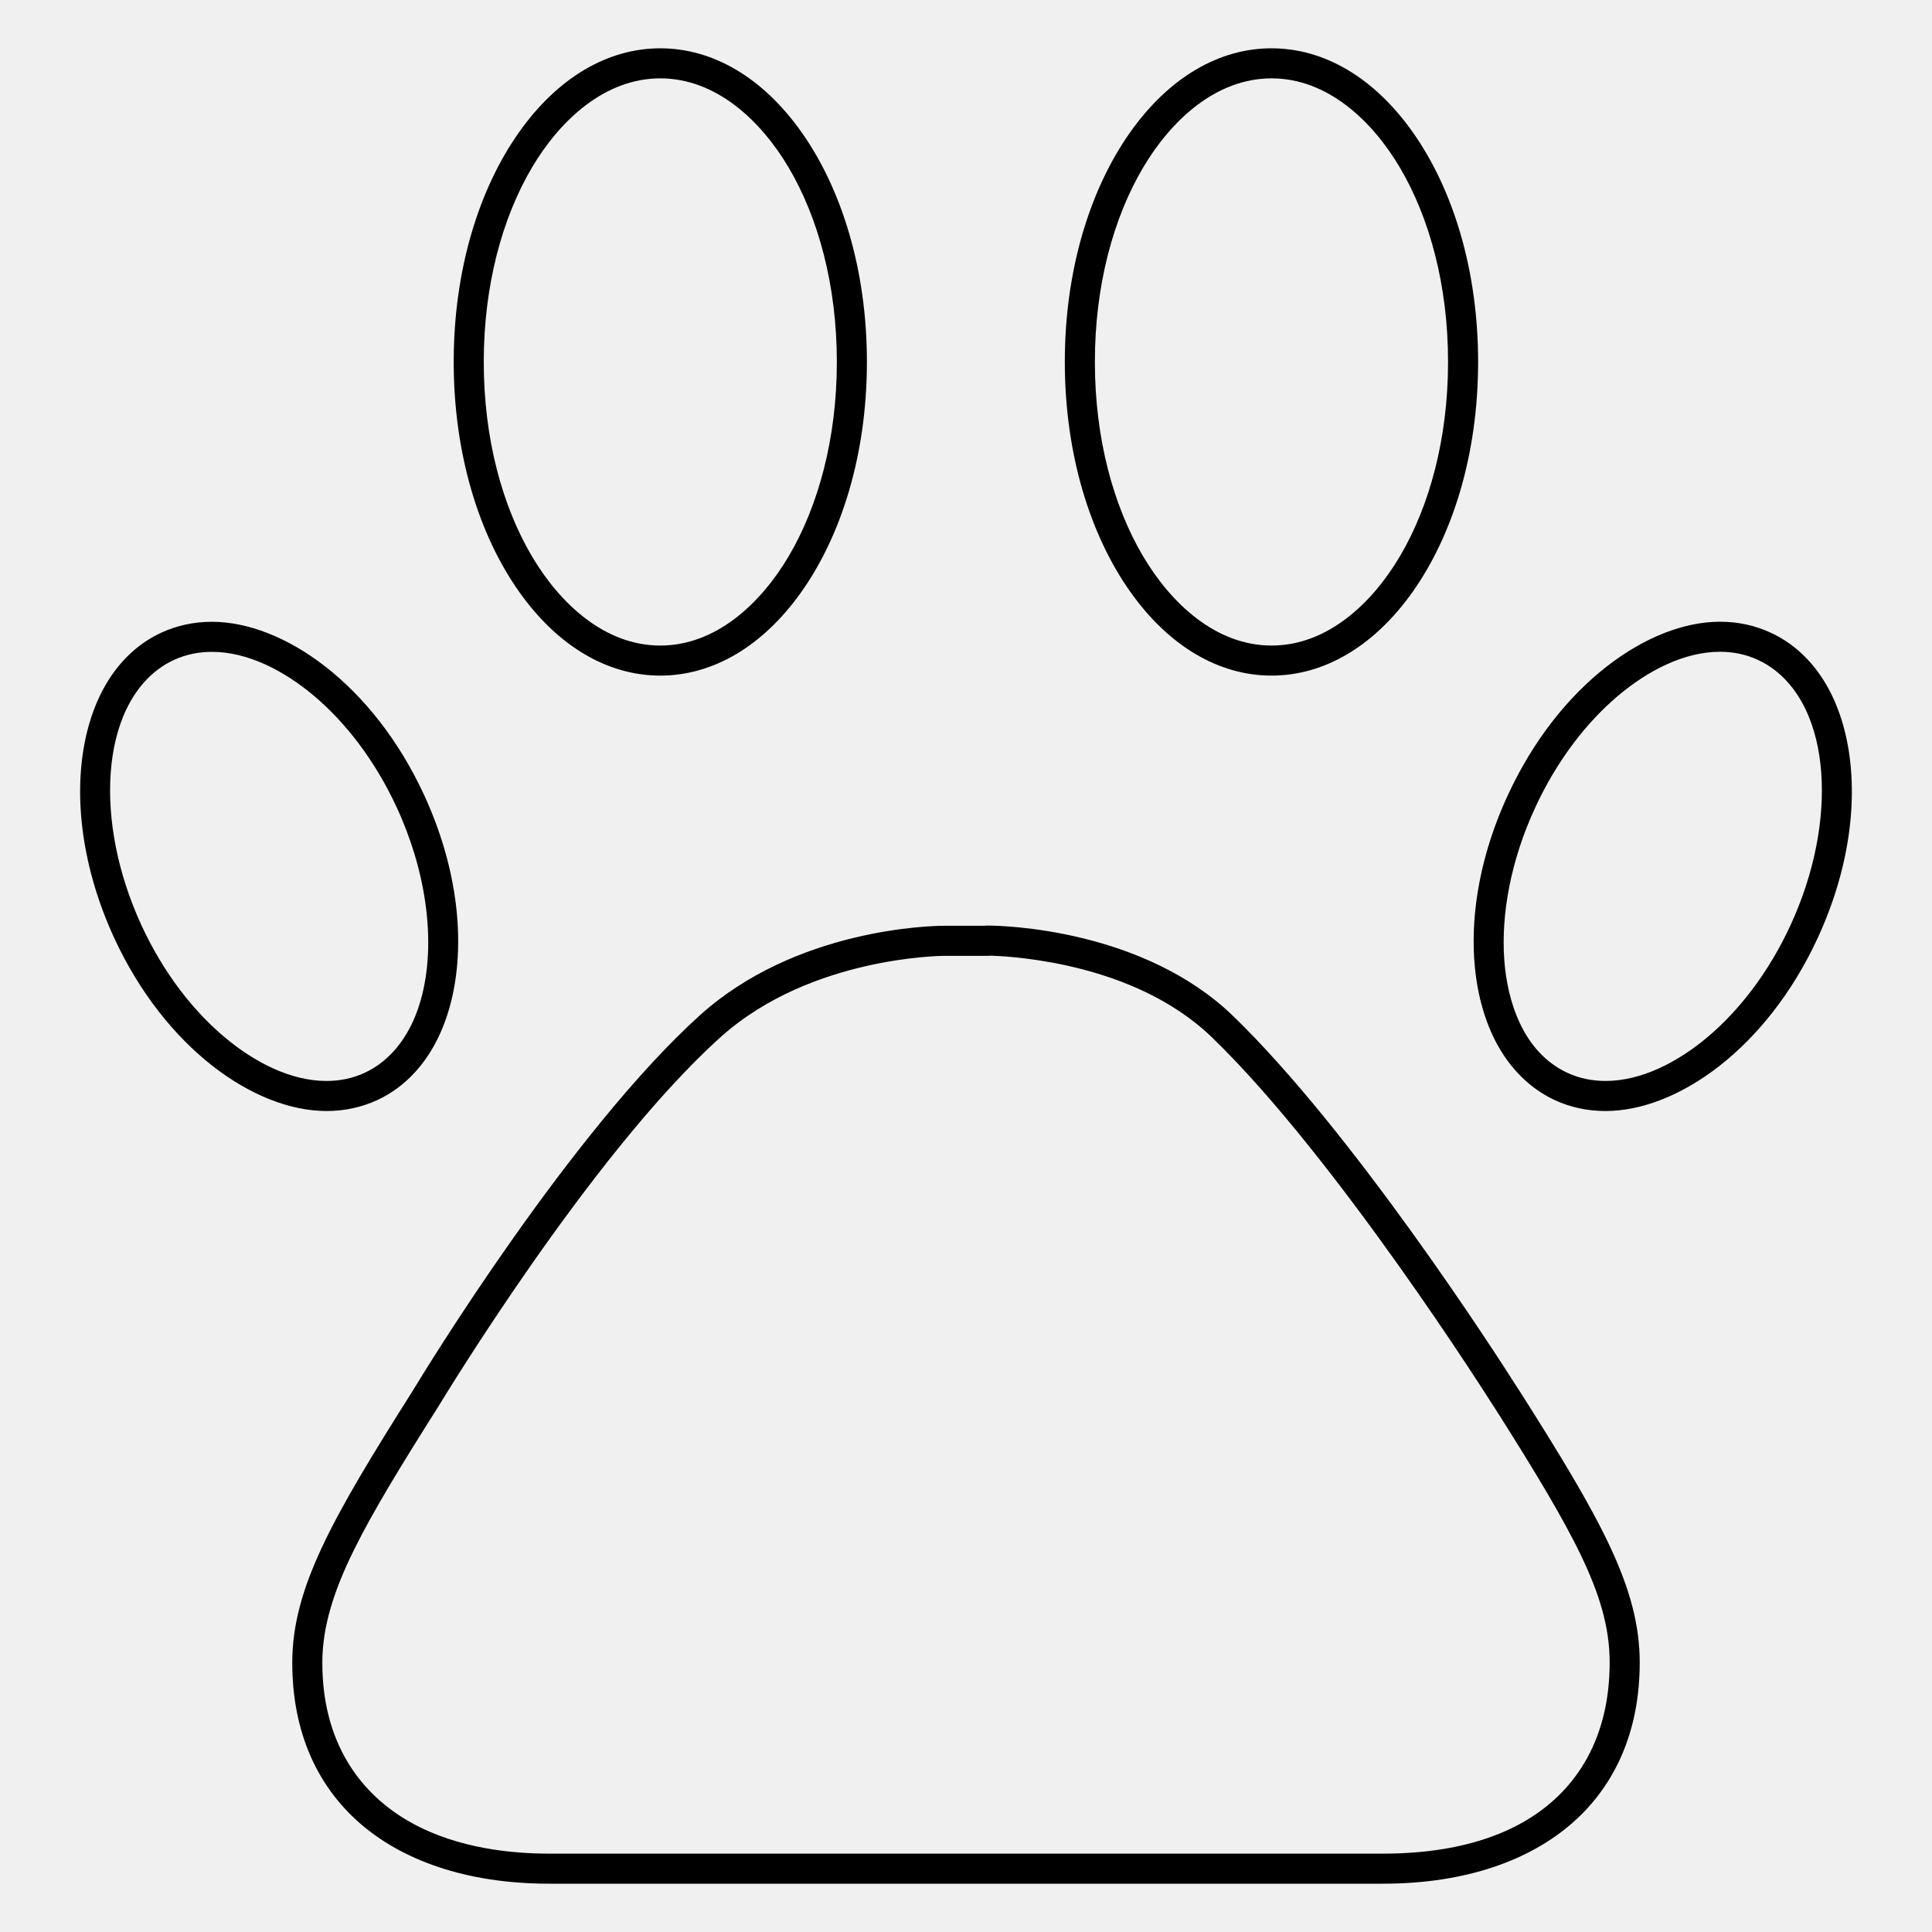
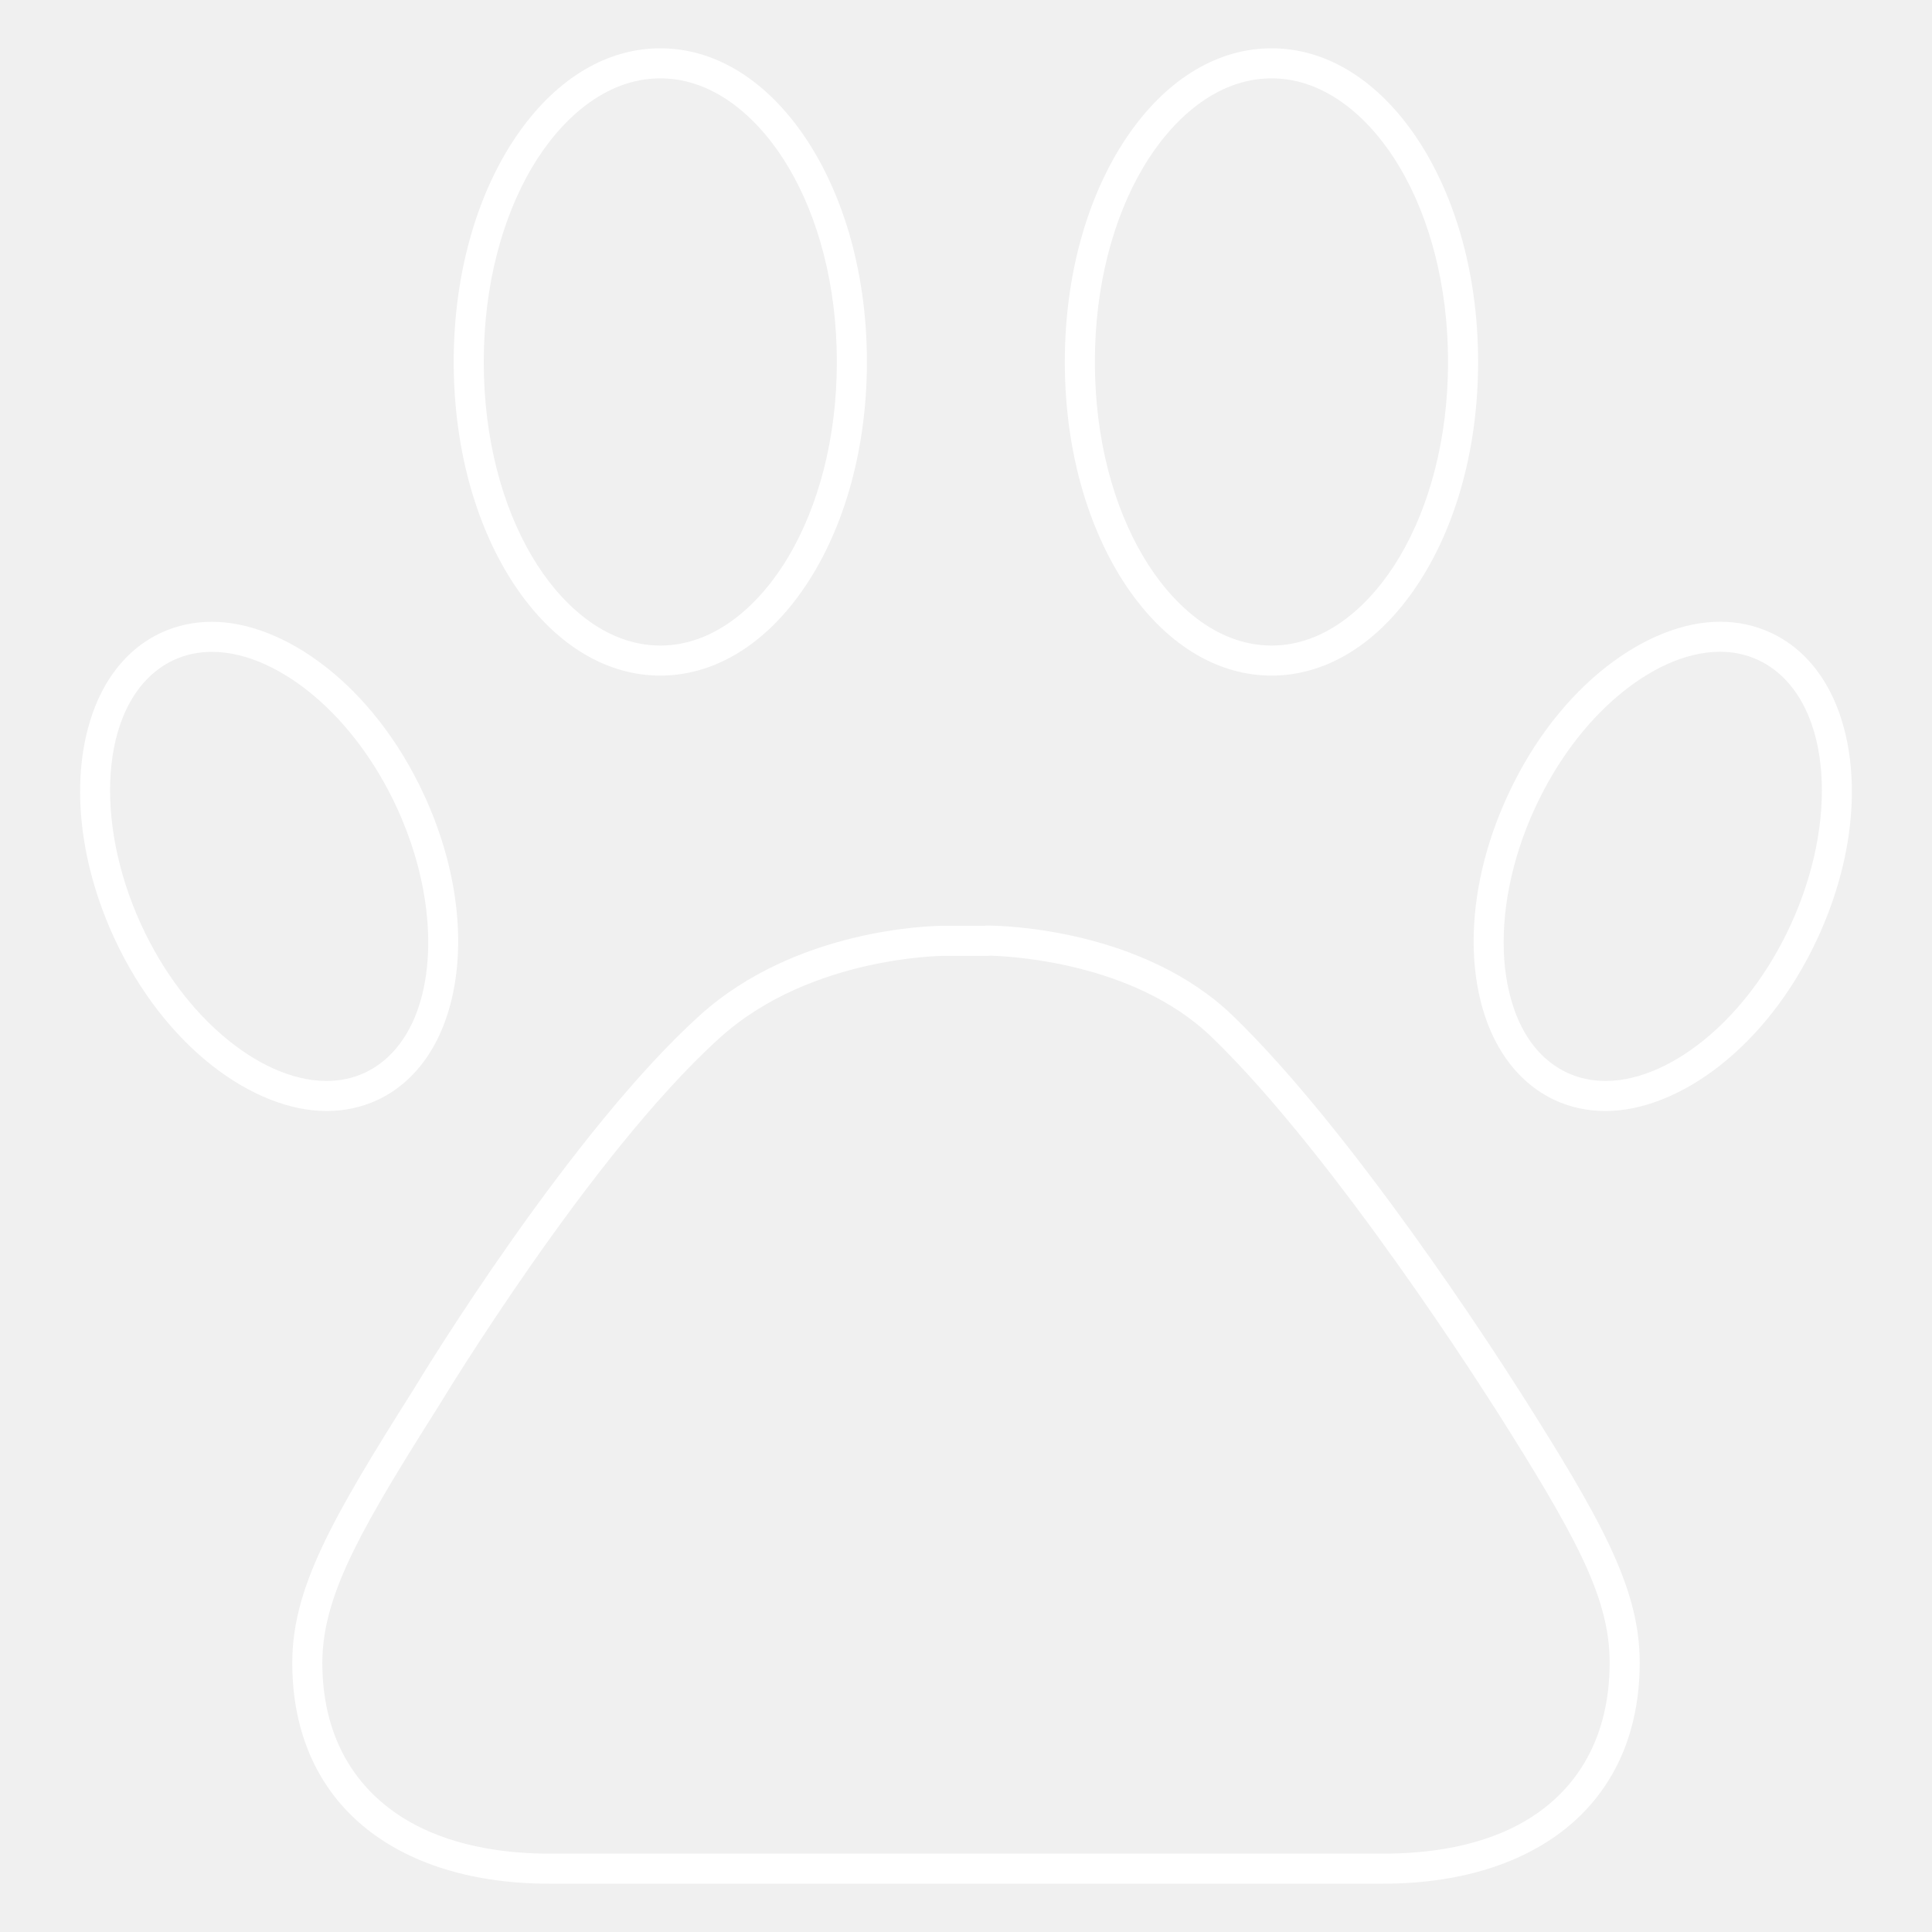
<svg xmlns="http://www.w3.org/2000/svg" width="200" height="200" viewBox="0 0 200 200" fill="none">
-   <path fill-rule="evenodd" clip-rule="evenodd" d="M157.03 143.576L157.101 143.688L157.178 143.796C157.18 143.799 157.185 143.806 157.194 143.82C157.203 143.833 157.216 143.853 157.233 143.88C165.683 157.192 169.743 164.349 169.743 172.098C169.743 179.278 167.158 184.838 162.832 188.657C158.443 192.533 151.815 195 143.145 195H56.861C48.187 195 41.556 192.535 37.165 188.663C32.839 184.847 30.255 179.295 30.255 172.126C30.255 164.456 34.305 157.288 42.737 143.955L42.764 143.912L42.791 143.869C43.301 143.025 47.384 136.313 53.058 128.269C58.785 120.15 65.906 111.002 72.482 105.075C82.371 96.175 96.228 95.835 97.774 95.835H101.898L102.097 95.819C102.117 95.817 102.155 95.815 102.214 95.815C102.937 95.816 106.993 95.883 112.068 97.121C117.209 98.376 123.033 100.743 127.578 105.107C140.039 117.122 154.9 140.221 157.03 143.576ZM74.565 107.389L74.563 107.39C67.711 113.565 60.424 123.162 54.968 130.973C49.58 138.688 45.72 145.04 45.439 145.504L45.404 145.56C41.595 151.581 38.636 156.4 36.641 160.451C34.641 164.512 33.367 168.268 33.367 172.126C33.367 176.113 34.274 179.558 36 182.428C37.721 185.29 40.09 187.305 42.599 188.697C47.466 191.396 53.108 191.888 56.861 191.888H143.145C147.706 191.888 153.422 191.223 158.149 188.349C163.277 185.23 166.631 179.872 166.632 172.097C166.632 168.479 165.591 165.036 163.673 161.036C161.786 157.101 158.874 152.278 154.812 145.87L154.732 145.743L154.644 145.621L154.636 145.61L154.626 145.595C154.619 145.585 154.611 145.573 154.602 145.559L154.596 145.549C154.452 145.321 138.402 119.864 125.426 107.352L125.418 107.344C121.3 103.39 116.053 101.367 111.886 100.298C107.656 99.213 104.051 98.988 102.78 98.941L102.545 98.932L102.31 98.945C102.28 98.947 102.25 98.948 102.219 98.948H97.76L97.741 98.948C97.462 98.95 94.057 99 89.61 100.019C85.217 101.026 79.353 103.079 74.565 107.389ZM89.742 37.465V37.465C89.742 47.098 87.078 55.424 83.009 61.203C78.948 66.97 73.735 69.938 68.354 69.938C62.973 69.938 57.761 66.97 53.7 61.203C49.631 55.424 46.967 47.099 46.967 37.465C46.967 27.834 49.63 19.511 53.7 13.734C57.761 7.968 62.973 5 68.354 5C73.735 5 78.948 7.968 83.01 13.734C87.079 19.511 89.743 27.834 89.742 37.465ZM50.078 37.465V37.465C50.078 45.418 52.009 52.408 55.055 57.57C57.934 62.452 62.575 66.827 68.354 66.827C74.132 66.827 78.773 62.452 81.653 57.57C84.698 52.408 86.63 45.418 86.63 37.465C86.63 29.515 84.699 22.526 81.653 17.365C78.773 12.484 74.132 8.112 68.354 8.112C62.576 8.112 57.935 12.485 55.055 17.365C52.01 22.526 50.078 29.515 50.078 37.465ZM14.647 95.793L14.65 95.801C16.92 100.708 19.975 104.608 23.208 107.336C26.302 109.947 30.076 111.9 33.795 111.901H33.796C35.125 111.901 36.452 111.651 37.733 111.064L37.746 111.058L37.759 111.052C38.469 110.722 39.104 110.314 39.672 109.851L39.672 109.851C41.007 108.763 41.967 107.372 42.633 105.987C43.591 103.994 44.101 101.702 44.267 99.359C44.501 96.07 44.084 92.352 42.944 88.532L43.902 82.292C47.236 89.525 48.07 96.685 46.98 102.398C45.895 108.09 43.008 112.039 39.053 113.882C37.415 114.632 35.668 115.012 33.797 115.012H33.795H33.795C26.35 115.011 17.107 108.526 11.823 97.101C8.487 89.853 7.655 82.685 8.748 76.971C9.838 71.276 12.732 67.331 16.693 65.496C18.312 64.751 20.063 64.368 21.941 64.368C29.377 64.368 38.616 70.854 43.901 82.291L42.944 88.531C42.456 86.896 41.835 85.242 41.076 83.596L41.074 83.593C38.805 78.682 35.753 74.779 32.523 72.049C29.431 69.436 25.66 67.48 21.94 67.48C20.615 67.48 19.287 67.728 18.002 68.319L17.992 68.323C15.613 69.424 14.057 71.407 13.102 73.385C12.139 75.379 11.627 77.673 11.459 80.018C11.122 84.718 12.115 90.295 14.647 95.793ZM42.944 88.531L42.944 88.532L39.672 109.851L42.944 88.531ZM153.014 37.465C153.014 47.099 150.351 55.424 146.282 61.203C142.222 66.971 137.011 69.938 131.633 69.938C126.246 69.938 121.029 66.969 116.966 61.202C112.894 55.423 110.229 47.098 110.229 37.465C110.229 27.835 112.894 19.512 116.966 13.735C121.029 7.969 126.246 5 131.633 5C137.012 5 142.222 7.967 146.283 13.733C150.351 19.511 153.014 27.834 153.014 37.465ZM149.902 37.465C149.902 29.515 147.972 22.527 144.928 17.366C142.05 12.486 137.411 8.112 131.633 8.112C125.855 8.112 121.209 12.481 118.325 17.363C115.275 22.524 113.341 29.514 113.341 37.465C113.341 45.419 115.275 52.41 118.324 57.572C121.209 62.456 125.854 66.827 131.633 66.827C137.412 66.827 142.051 62.45 144.928 57.569C147.972 52.407 149.902 45.417 149.902 37.465ZM183.301 65.495L183.302 65.495C187.268 67.331 190.163 71.278 191.252 76.974C192.345 82.688 191.511 89.853 188.171 97.096C182.893 108.527 173.652 115.013 166.205 115.013C164.329 115.013 162.58 114.631 160.976 113.896C156.986 112.038 154.089 108.076 153.003 102.389C151.911 96.677 152.752 89.52 156.102 82.291L156.104 82.287C161.394 70.847 170.631 64.361 178.05 64.361C179.936 64.361 181.69 64.749 183.301 65.495ZM185.346 95.792L185.347 95.79C187.881 90.295 188.876 84.718 188.537 80.016C188.368 77.67 187.853 75.375 186.887 73.379C185.929 71.399 184.371 69.419 181.994 68.318L181.993 68.317C180.706 67.721 179.375 67.472 178.05 67.472C174.331 67.472 170.562 69.433 167.475 72.047C164.248 74.779 161.198 78.684 158.926 83.596C156.383 89.086 155.383 94.66 155.722 99.364C156.029 103.618 157.642 108.916 162.269 111.065L162.281 111.071L162.293 111.076C163.567 111.66 164.9 111.9 166.205 111.9C169.925 111.9 173.698 109.947 176.793 107.335C180.025 104.605 183.079 100.702 185.346 95.792Z" fill="black" />
+   <path fill-rule="evenodd" clip-rule="evenodd" d="M157.03 143.576L157.101 143.688L157.178 143.796C157.18 143.799 157.185 143.806 157.194 143.82C157.203 143.833 157.216 143.853 157.233 143.88C165.683 157.192 169.743 164.349 169.743 172.098C169.743 179.278 167.158 184.838 162.832 188.657C158.443 192.533 151.815 195 143.145 195H56.861C48.187 195 41.556 192.535 37.165 188.663C32.839 184.847 30.255 179.295 30.255 172.126C30.255 164.456 34.305 157.288 42.737 143.955L42.764 143.912L42.791 143.869C43.301 143.025 47.384 136.313 53.058 128.269C58.785 120.15 65.906 111.002 72.482 105.075C82.371 96.175 96.228 95.835 97.774 95.835H101.898L102.097 95.819C102.117 95.817 102.155 95.815 102.214 95.815C102.937 95.816 106.993 95.883 112.068 97.121C117.209 98.376 123.033 100.743 127.578 105.107C140.039 117.122 154.9 140.221 157.03 143.576ZM74.565 107.389L74.563 107.39C67.711 113.565 60.424 123.162 54.968 130.973C49.58 138.688 45.72 145.04 45.439 145.504L45.404 145.56C41.595 151.581 38.636 156.4 36.641 160.451C34.641 164.512 33.367 168.268 33.367 172.126C33.367 176.113 34.274 179.558 36 182.428C37.721 185.29 40.09 187.305 42.599 188.697C47.466 191.396 53.108 191.888 56.861 191.888H143.145C147.706 191.888 153.422 191.223 158.149 188.349C163.277 185.23 166.631 179.872 166.632 172.097C166.632 168.479 165.591 165.036 163.673 161.036C161.786 157.101 158.874 152.278 154.812 145.87L154.732 145.743L154.644 145.621L154.636 145.61L154.626 145.595C154.619 145.585 154.611 145.573 154.602 145.559L154.596 145.549C154.452 145.321 138.402 119.864 125.426 107.352L125.418 107.344C121.3 103.39 116.053 101.367 111.886 100.298C107.656 99.213 104.051 98.988 102.78 98.941L102.545 98.932L102.31 98.945C102.28 98.947 102.25 98.948 102.219 98.948H97.76L97.741 98.948C97.462 98.95 94.057 99 89.61 100.019C85.217 101.026 79.353 103.079 74.565 107.389ZM89.742 37.465V37.465C89.742 47.098 87.078 55.424 83.009 61.203C78.948 66.97 73.735 69.938 68.354 69.938C62.973 69.938 57.761 66.97 53.7 61.203C49.631 55.424 46.967 47.099 46.967 37.465C46.967 27.834 49.63 19.511 53.7 13.734C57.761 7.968 62.973 5 68.354 5C73.735 5 78.948 7.968 83.01 13.734C87.079 19.511 89.743 27.834 89.742 37.465ZM50.078 37.465V37.465C50.078 45.418 52.009 52.408 55.055 57.57C57.934 62.452 62.575 66.827 68.354 66.827C74.132 66.827 78.773 62.452 81.653 57.57C84.698 52.408 86.63 45.418 86.63 37.465C86.63 29.515 84.699 22.526 81.653 17.365C78.773 12.484 74.132 8.112 68.354 8.112C62.576 8.112 57.935 12.485 55.055 17.365C52.01 22.526 50.078 29.515 50.078 37.465ZM14.647 95.793L14.65 95.801C16.92 100.708 19.975 104.608 23.208 107.336C26.302 109.947 30.076 111.9 33.795 111.901H33.796C35.125 111.901 36.452 111.651 37.733 111.064L37.746 111.058L37.759 111.052C38.469 110.722 39.104 110.314 39.672 109.851L39.672 109.851C41.007 108.763 41.967 107.372 42.633 105.987C43.591 103.994 44.101 101.702 44.267 99.359C44.501 96.07 44.084 92.352 42.944 88.532L43.902 82.292C47.236 89.525 48.07 96.685 46.98 102.398C45.895 108.09 43.008 112.039 39.053 113.882C37.415 114.632 35.668 115.012 33.797 115.012H33.795H33.795C26.35 115.011 17.107 108.526 11.823 97.101C8.487 89.853 7.655 82.685 8.748 76.971C9.838 71.276 12.732 67.331 16.693 65.496C18.312 64.751 20.063 64.368 21.941 64.368C29.377 64.368 38.616 70.854 43.901 82.291L42.944 88.531C42.456 86.896 41.835 85.242 41.076 83.596L41.074 83.593C38.805 78.682 35.753 74.779 32.523 72.049C29.431 69.436 25.66 67.48 21.94 67.48C20.615 67.48 19.287 67.728 18.002 68.319L17.992 68.323C15.613 69.424 14.057 71.407 13.102 73.385C12.139 75.379 11.627 77.673 11.459 80.018C11.122 84.718 12.115 90.295 14.647 95.793ZM42.944 88.531L42.944 88.532L39.672 109.851L42.944 88.531ZM153.014 37.465C153.014 47.099 150.351 55.424 146.282 61.203C142.222 66.971 137.011 69.938 131.633 69.938C126.246 69.938 121.029 66.969 116.966 61.202C112.894 55.423 110.229 47.098 110.229 37.465C110.229 27.835 112.894 19.512 116.966 13.735C121.029 7.969 126.246 5 131.633 5C137.012 5 142.222 7.967 146.283 13.733C150.351 19.511 153.014 27.834 153.014 37.465ZM149.902 37.465C149.902 29.515 147.972 22.527 144.928 17.366C142.05 12.486 137.411 8.112 131.633 8.112C125.855 8.112 121.209 12.481 118.325 17.363C115.275 22.524 113.341 29.514 113.341 37.465C113.341 45.419 115.275 52.41 118.324 57.572C121.209 62.456 125.854 66.827 131.633 66.827C137.412 66.827 142.051 62.45 144.928 57.569C147.972 52.407 149.902 45.417 149.902 37.465ZM183.301 65.495L183.302 65.495C187.268 67.331 190.163 71.278 191.252 76.974C192.345 82.688 191.511 89.853 188.171 97.096C182.893 108.527 173.652 115.013 166.205 115.013C164.329 115.013 162.58 114.631 160.976 113.896C156.986 112.038 154.089 108.076 153.003 102.389C151.911 96.677 152.752 89.52 156.102 82.291L156.104 82.287C161.394 70.847 170.631 64.361 178.05 64.361C179.936 64.361 181.69 64.749 183.301 65.495ZM185.346 95.792L185.347 95.79C187.881 90.295 188.876 84.718 188.537 80.016C188.368 77.67 187.853 75.375 186.887 73.379C185.929 71.399 184.371 69.419 181.994 68.318L181.993 68.317C180.706 67.721 179.375 67.472 178.05 67.472C174.331 67.472 170.562 69.433 167.475 72.047C164.248 74.779 161.198 78.684 158.926 83.596C156.383 89.086 155.383 94.66 155.722 99.364C156.029 103.618 157.642 108.916 162.269 111.065L162.281 111.071L162.293 111.076C163.567 111.66 164.9 111.9 166.205 111.9C169.925 111.9 173.698 109.947 176.793 107.335C180.025 104.605 183.079 100.702 185.346 95.792Z" fill="white" />
</svg>
